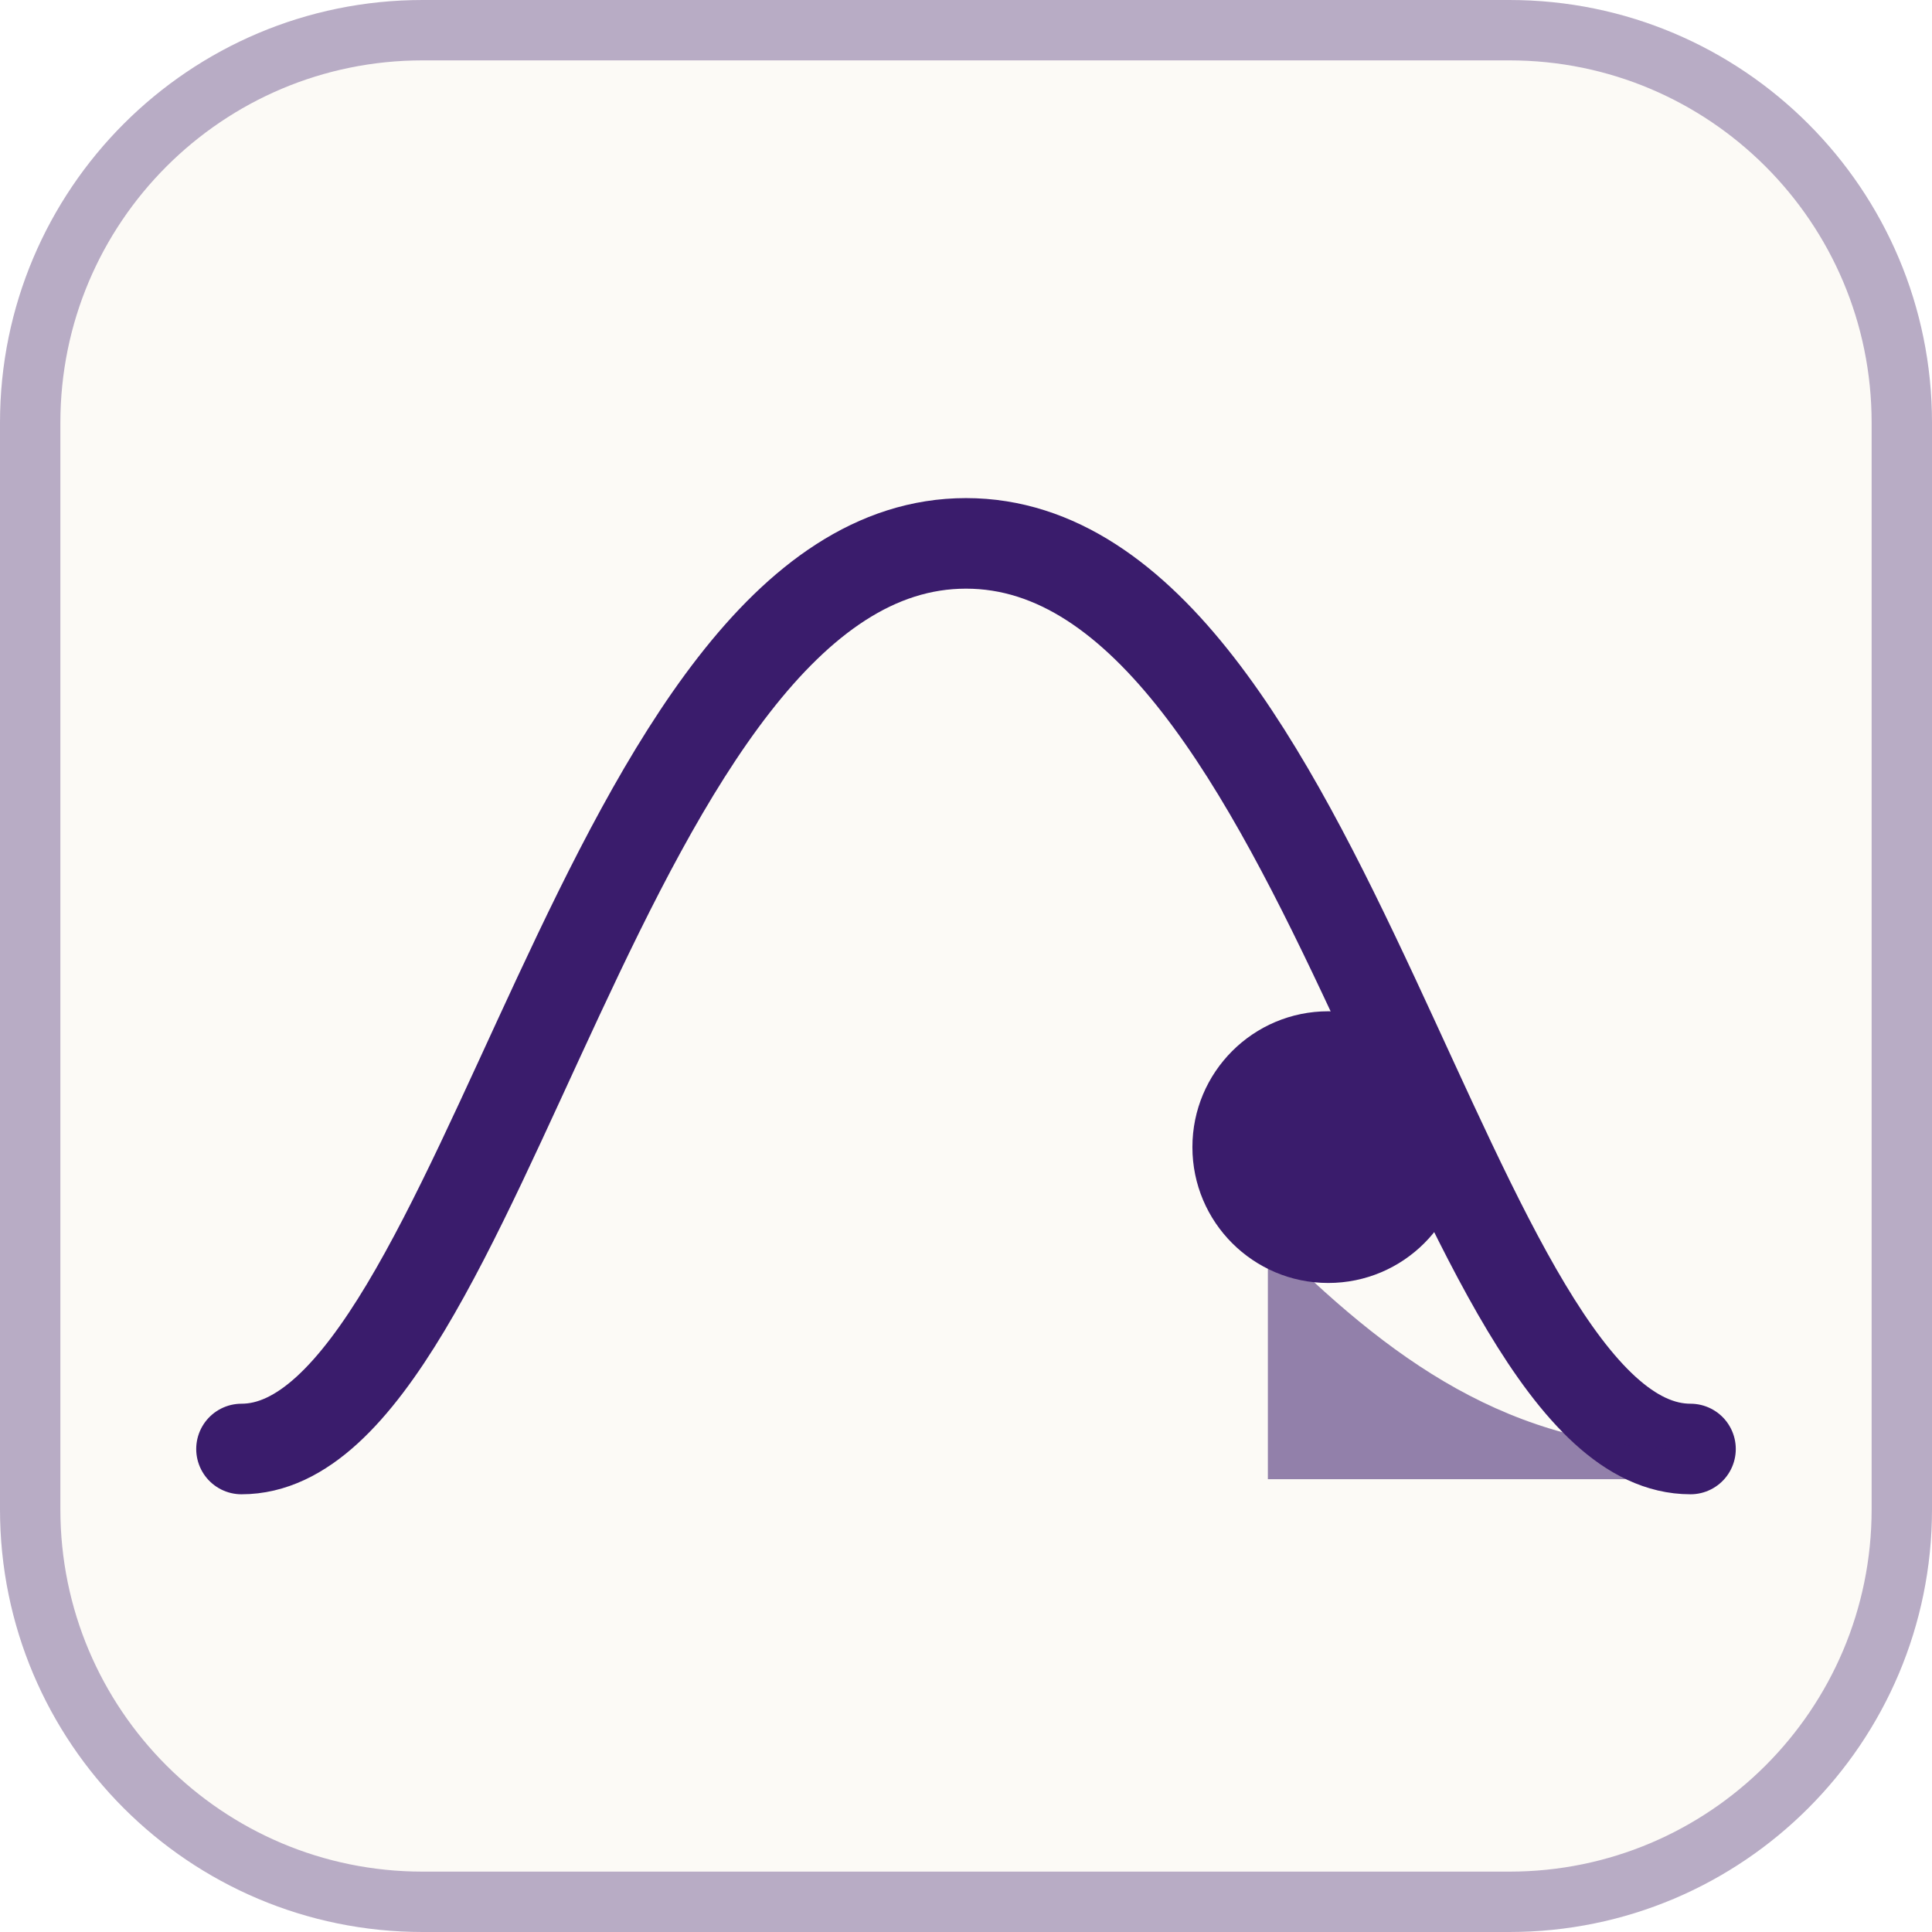
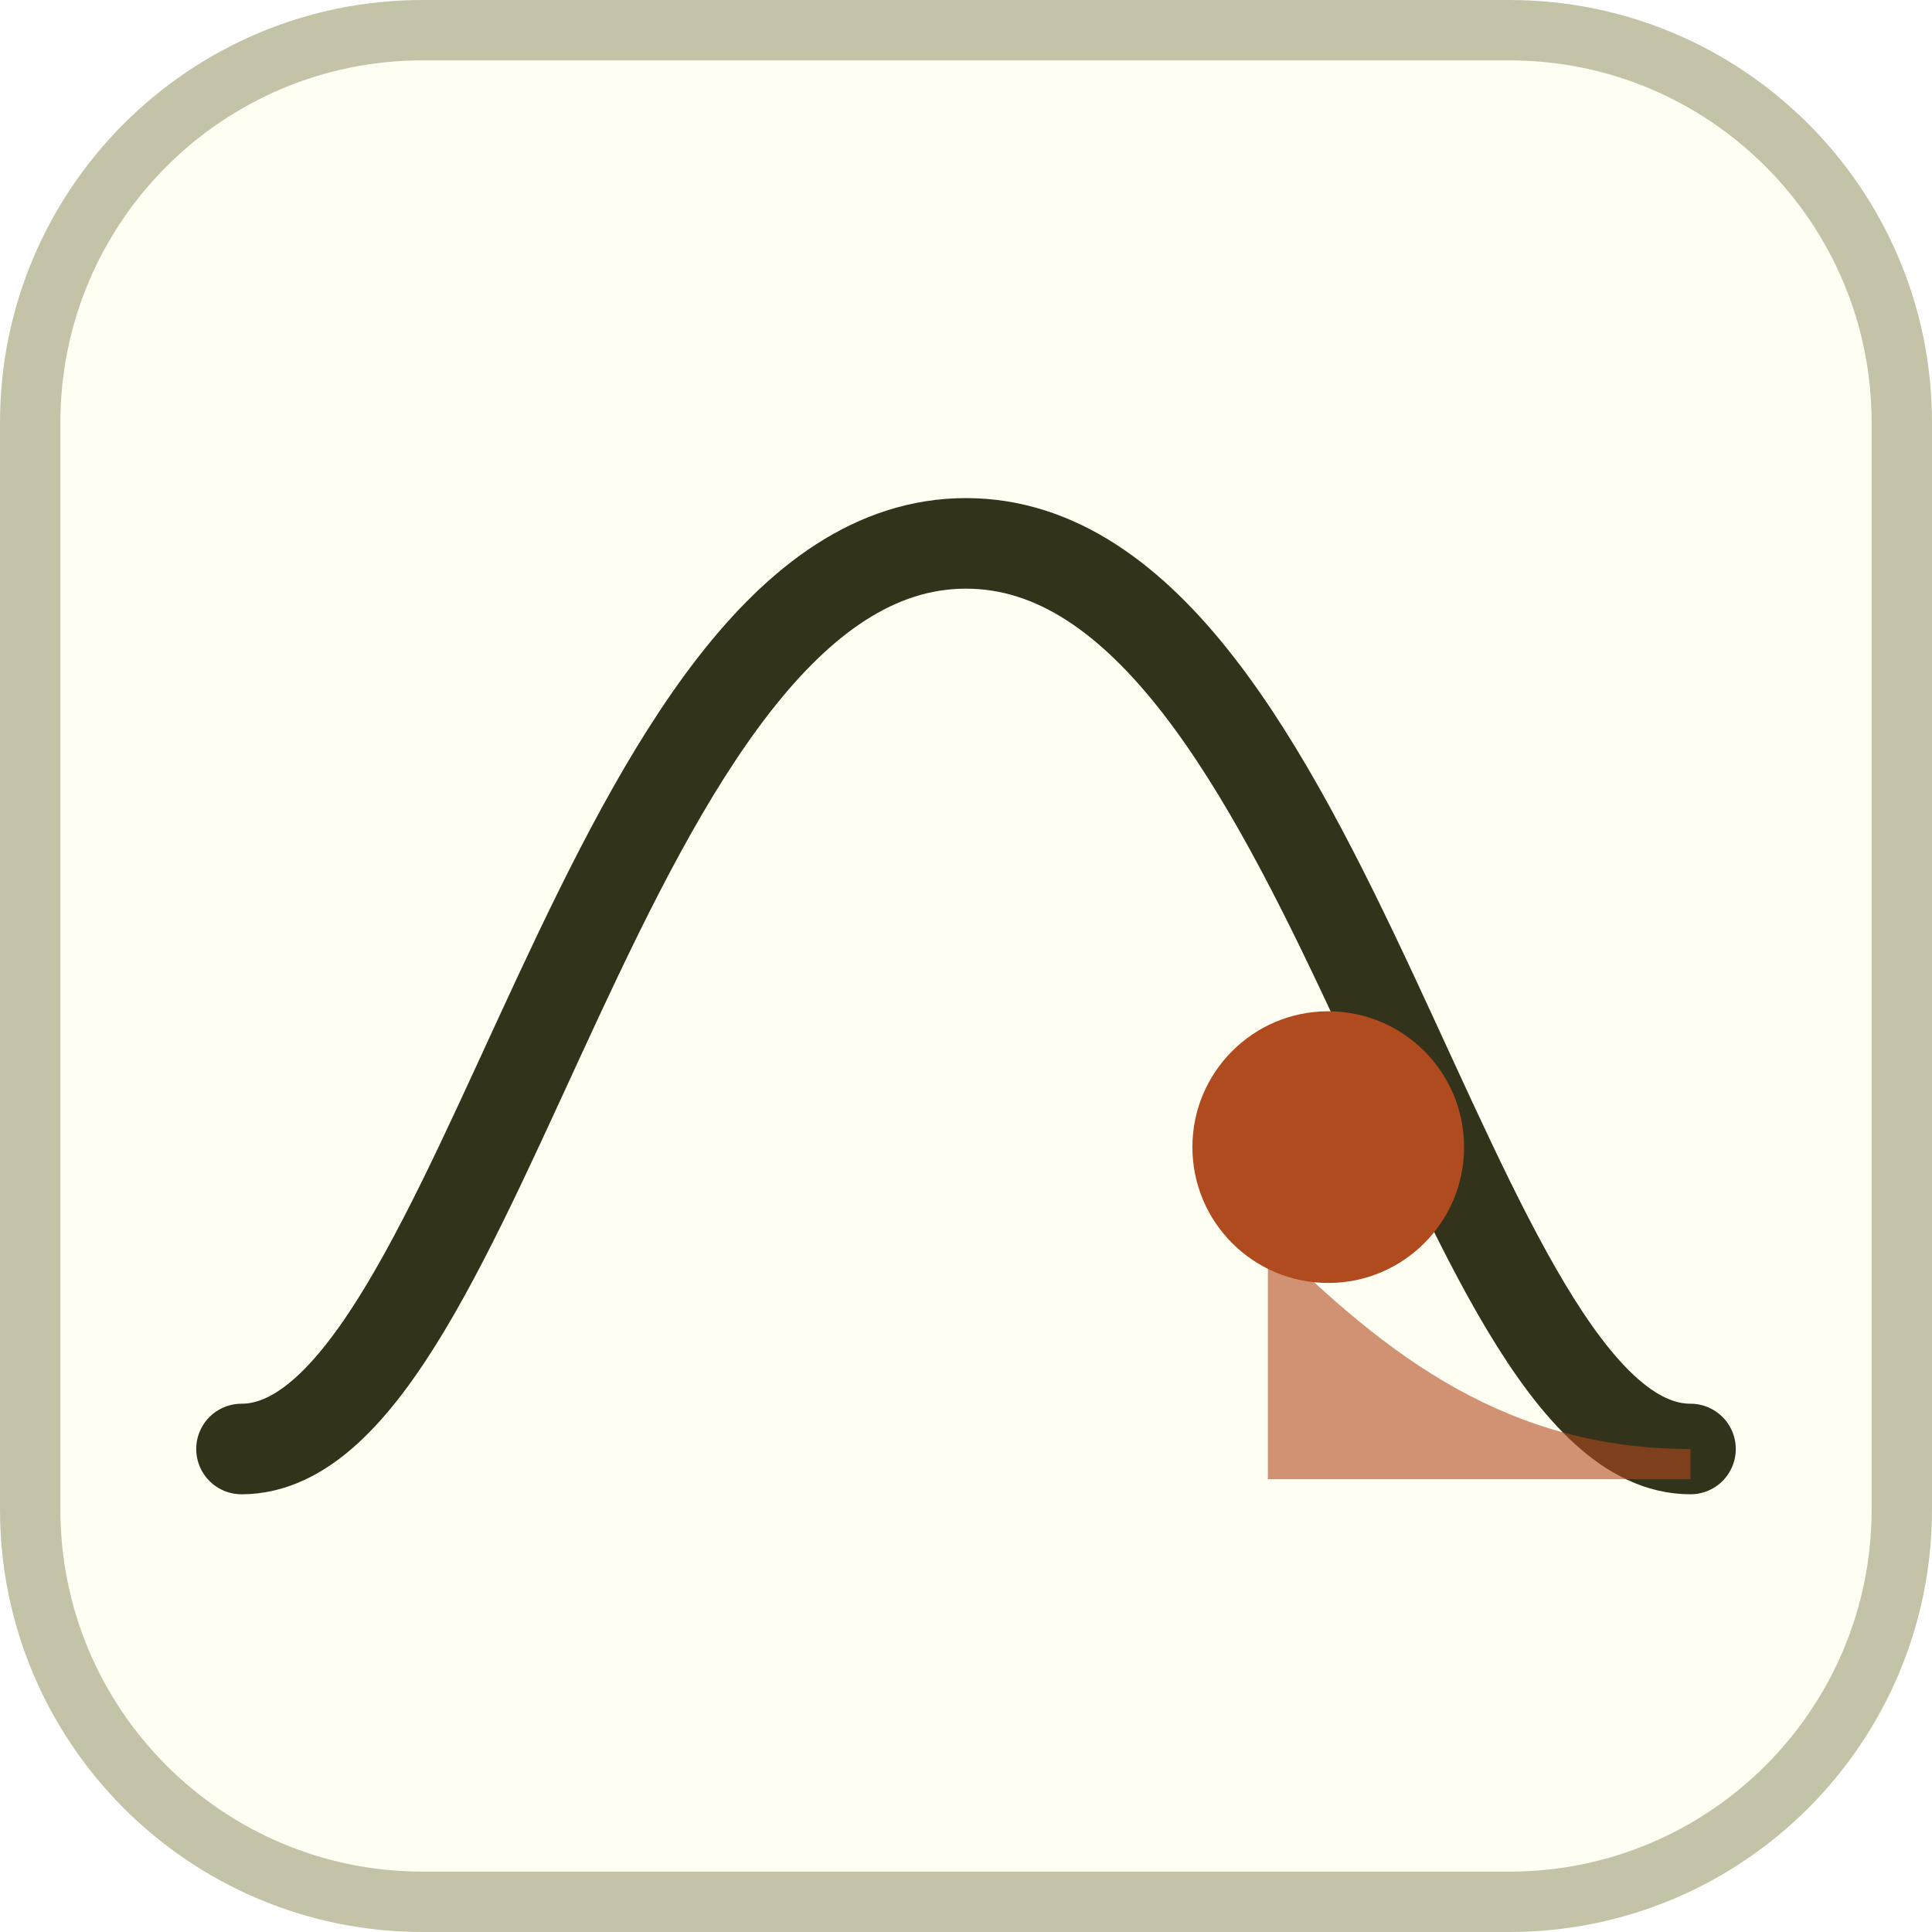
<svg xmlns="http://www.w3.org/2000/svg" viewBox="0 0 64 64">
-   <rect width="64" height="64" rx="14" fill="#fcfaf6" />
-   <rect x="1" y="1" width="62" height="62" rx="13" fill="none" stroke="#3a1c6c" stroke-opacity=".35" stroke-width="2" />
-   <path d="M8 48c8 0 12-30 24-30s16 30 24 30" fill="none" stroke="#3a1c6c" stroke-width="3" stroke-linecap="round" />
-   <path d="M42 41c4 4 8 7 14 7v1H42z" fill="#3a1c6c" fill-opacity=".55" />
-   <circle cx="44" cy="38" r="4.5" fill="#3a1c6c" />
+   <rect width="64" height="64" rx="14" fill="#fffef2" />
+   <rect x="1" y="1" width="62" height="62" rx="13" fill="none" stroke="#5a571c" stroke-opacity=".35" stroke-width="2" />
+   <path d="M8 48c8 0 12-30 24-30s16 30 24 30" fill="none" stroke="#33321a" stroke-width="3" stroke-linecap="round" />
+   <path d="M42 41c4 4 8 7 14 7v1H42z" fill="#b04a1f" fill-opacity=".6" />
+   <circle cx="44" cy="38" r="4.5" fill="#b04a1f" />
</svg>
